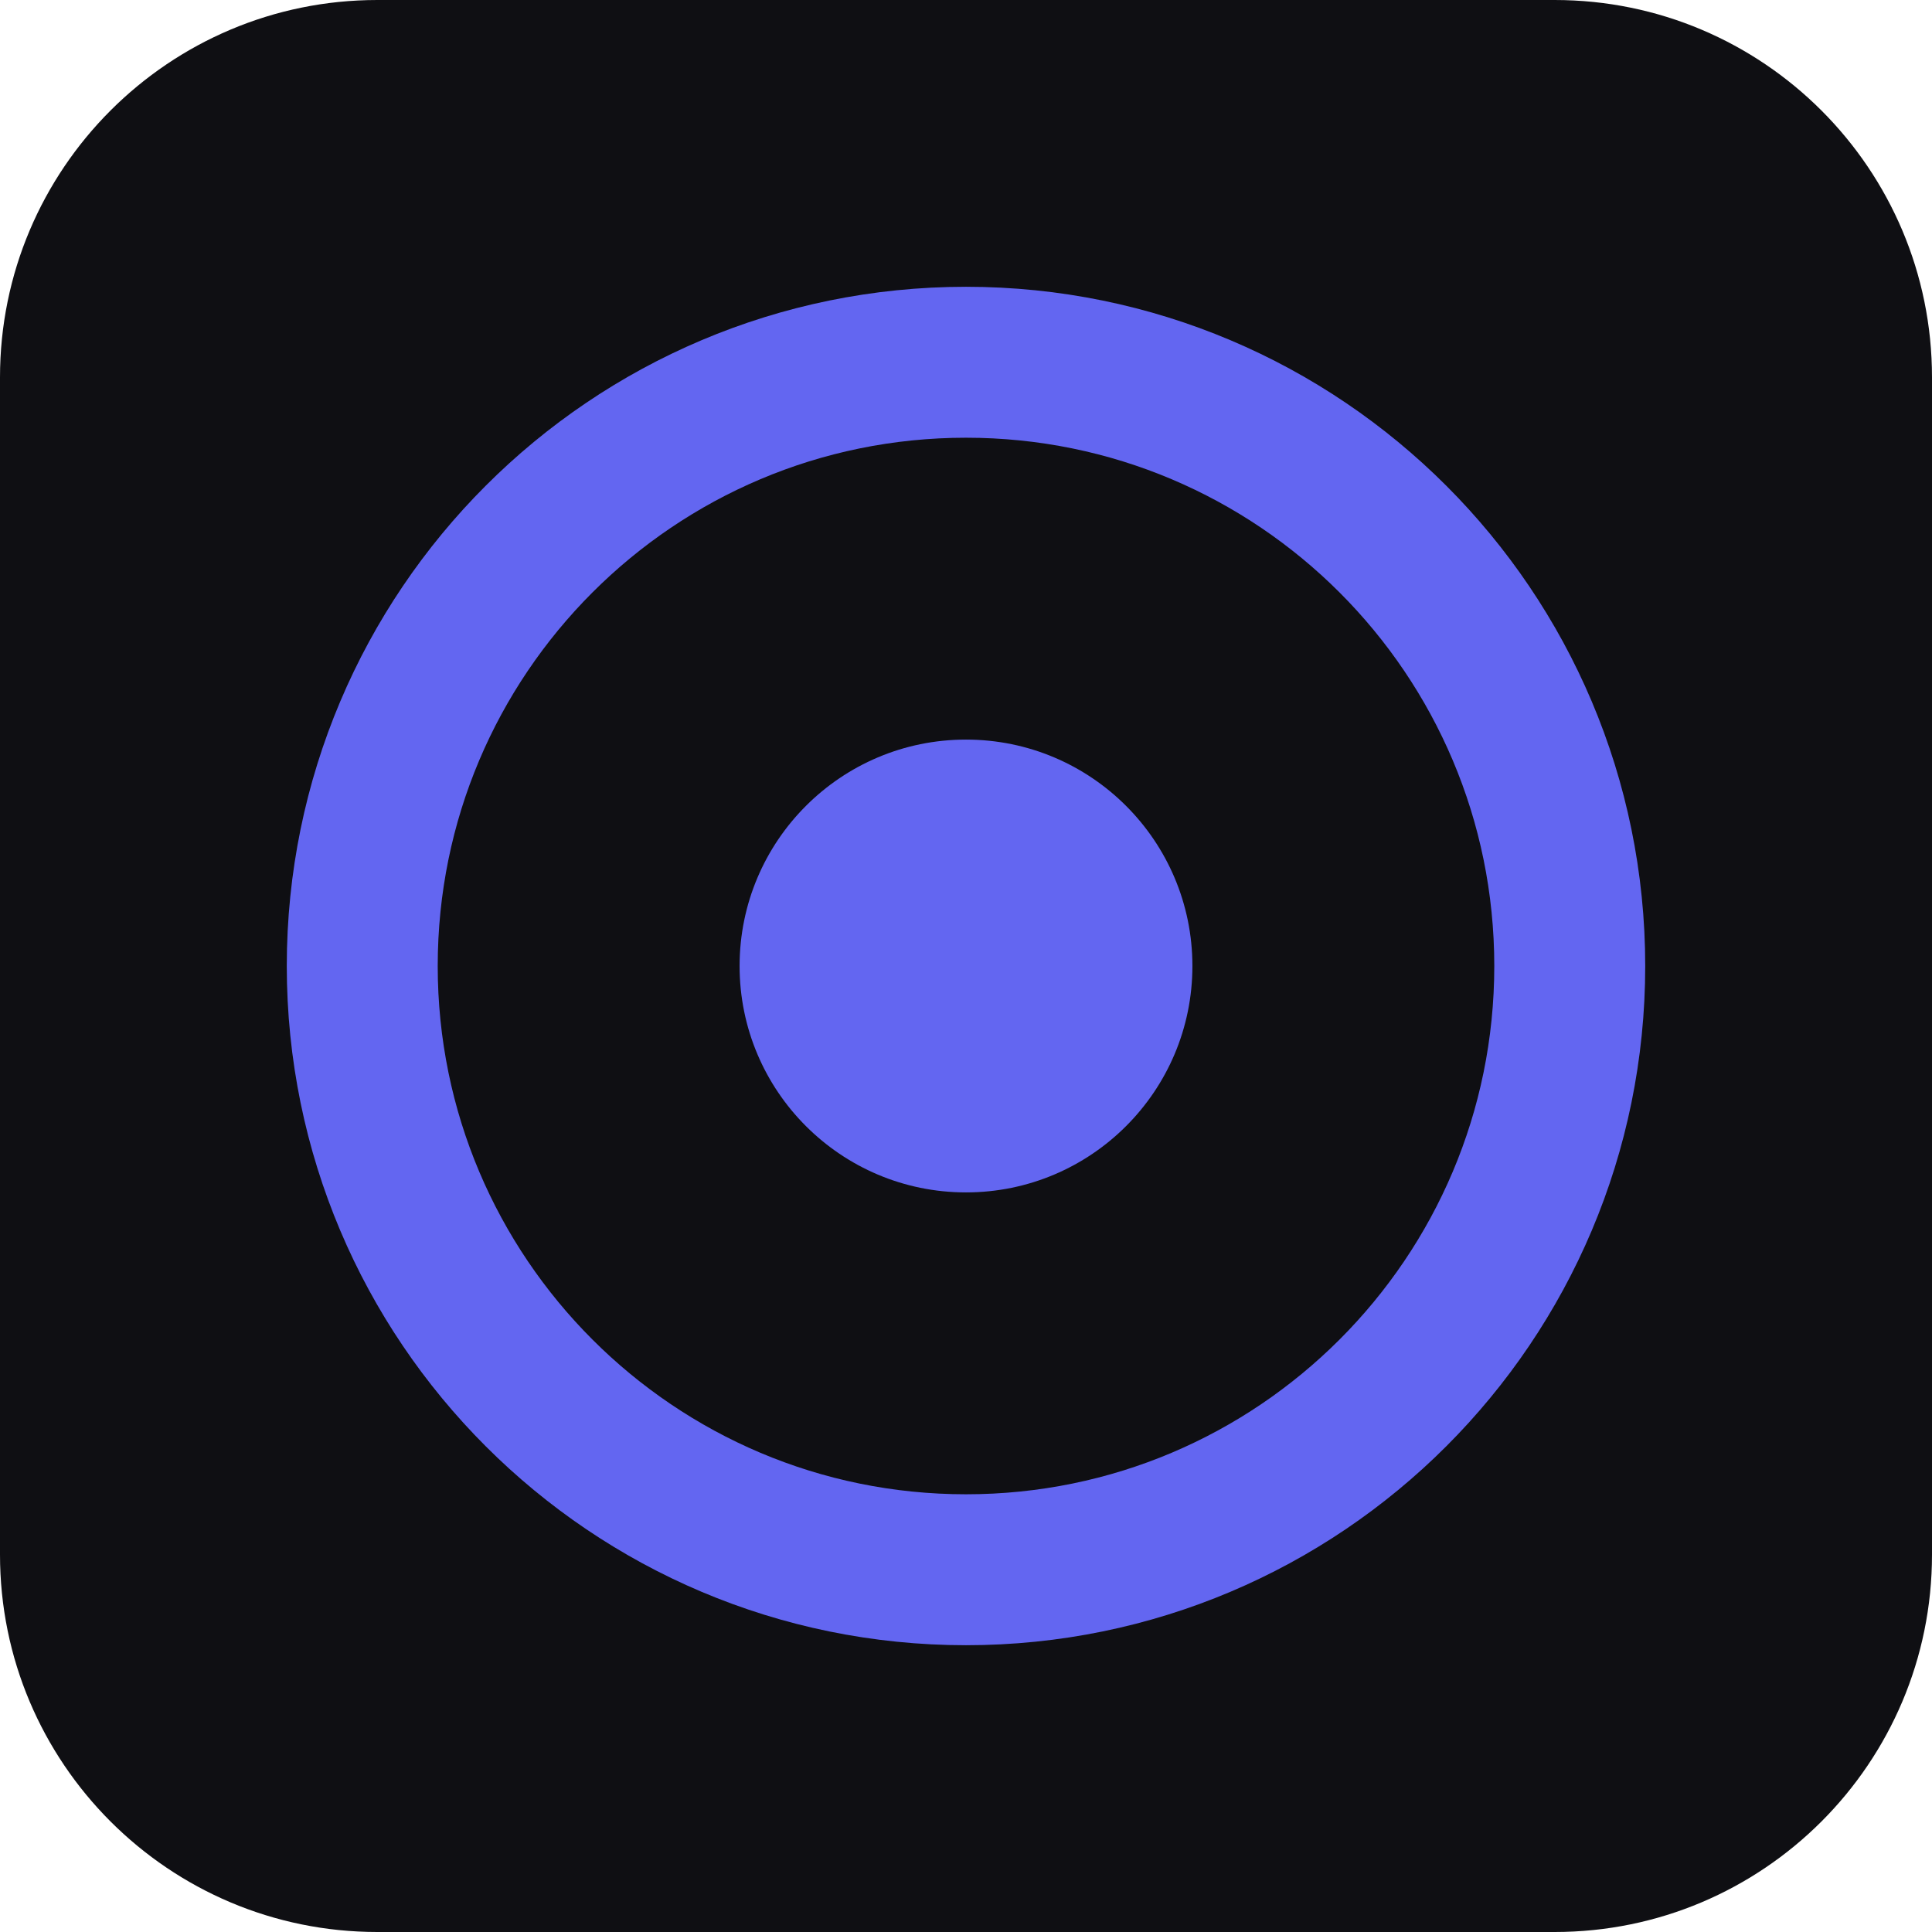
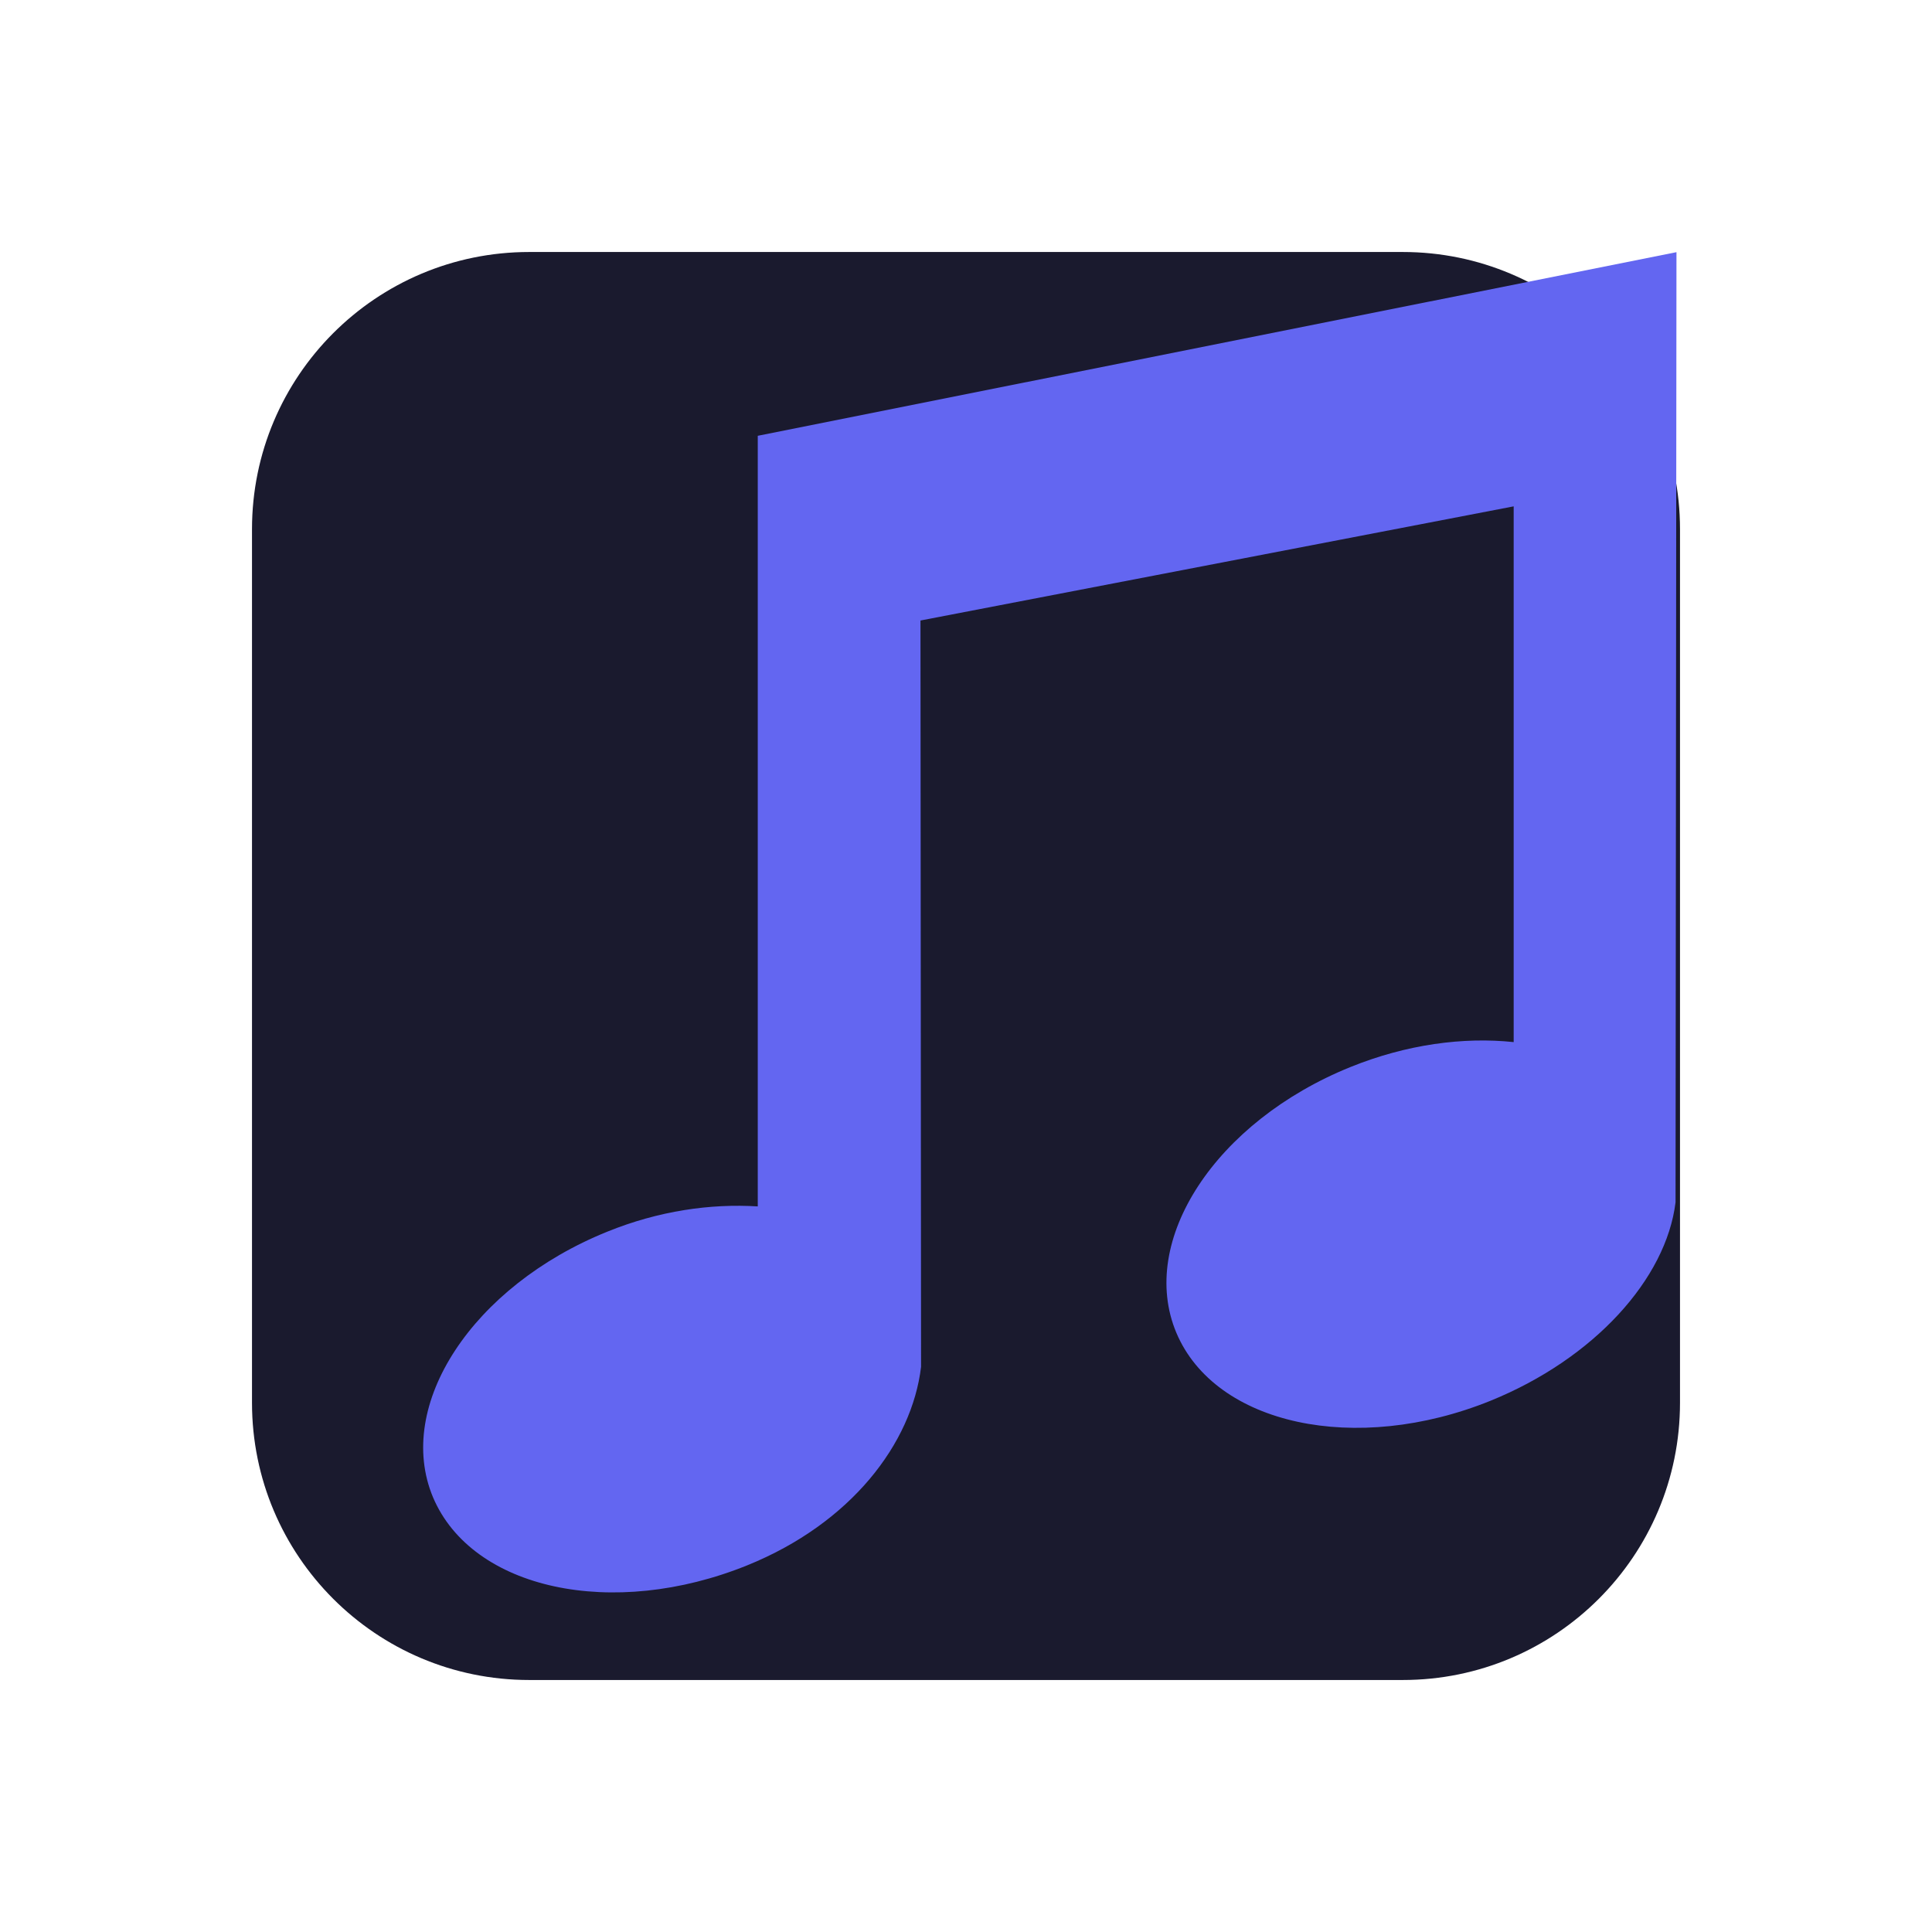
- <svg xmlns="http://www.w3.org/2000/svg" viewBox="0 0 512 512">
-   <rect width="512" height="512" rx="100" fill="#0f0f13" />
-   <circle cx="256" cy="256" r="160" fill="none" stroke="#6366f1" stroke-width="40" />
-   <circle cx="256" cy="256" r="60" fill="#6366f1" />
+ <svg xmlns="http://www.w3.org/2000/svg" width="512" height="512" viewBox="-3 -3 23 23">
+   <rect width="17" height="17" rx="3.3" fill="#1a1a2e" />
+   <path d="M6.021,2.188 L6.021,11.362 C5.46,11.327 4.843,11.414 4.229,11.663 C2.624,12.312 1.696,13.729 2.155,14.825 C2.62,15.924 4.294,16.284 5.898,15.634 C7.131,15.134 7.856,14.184 7.965,13.272 L7.958,4.387 L15.02,3.028 L15.02,9.406 C14.422,9.343 13.746,9.432 13.076,9.703 C11.471,10.353 10.544,11.77 11.004,12.866 C11.467,13.964 13.141,14.325 14.746,13.675 C15.979,13.174 16.836,12.224 16.947,11.313 L16.958,0.002 L6.021,2.188 Z" fill="#6366f1" />
</svg>
